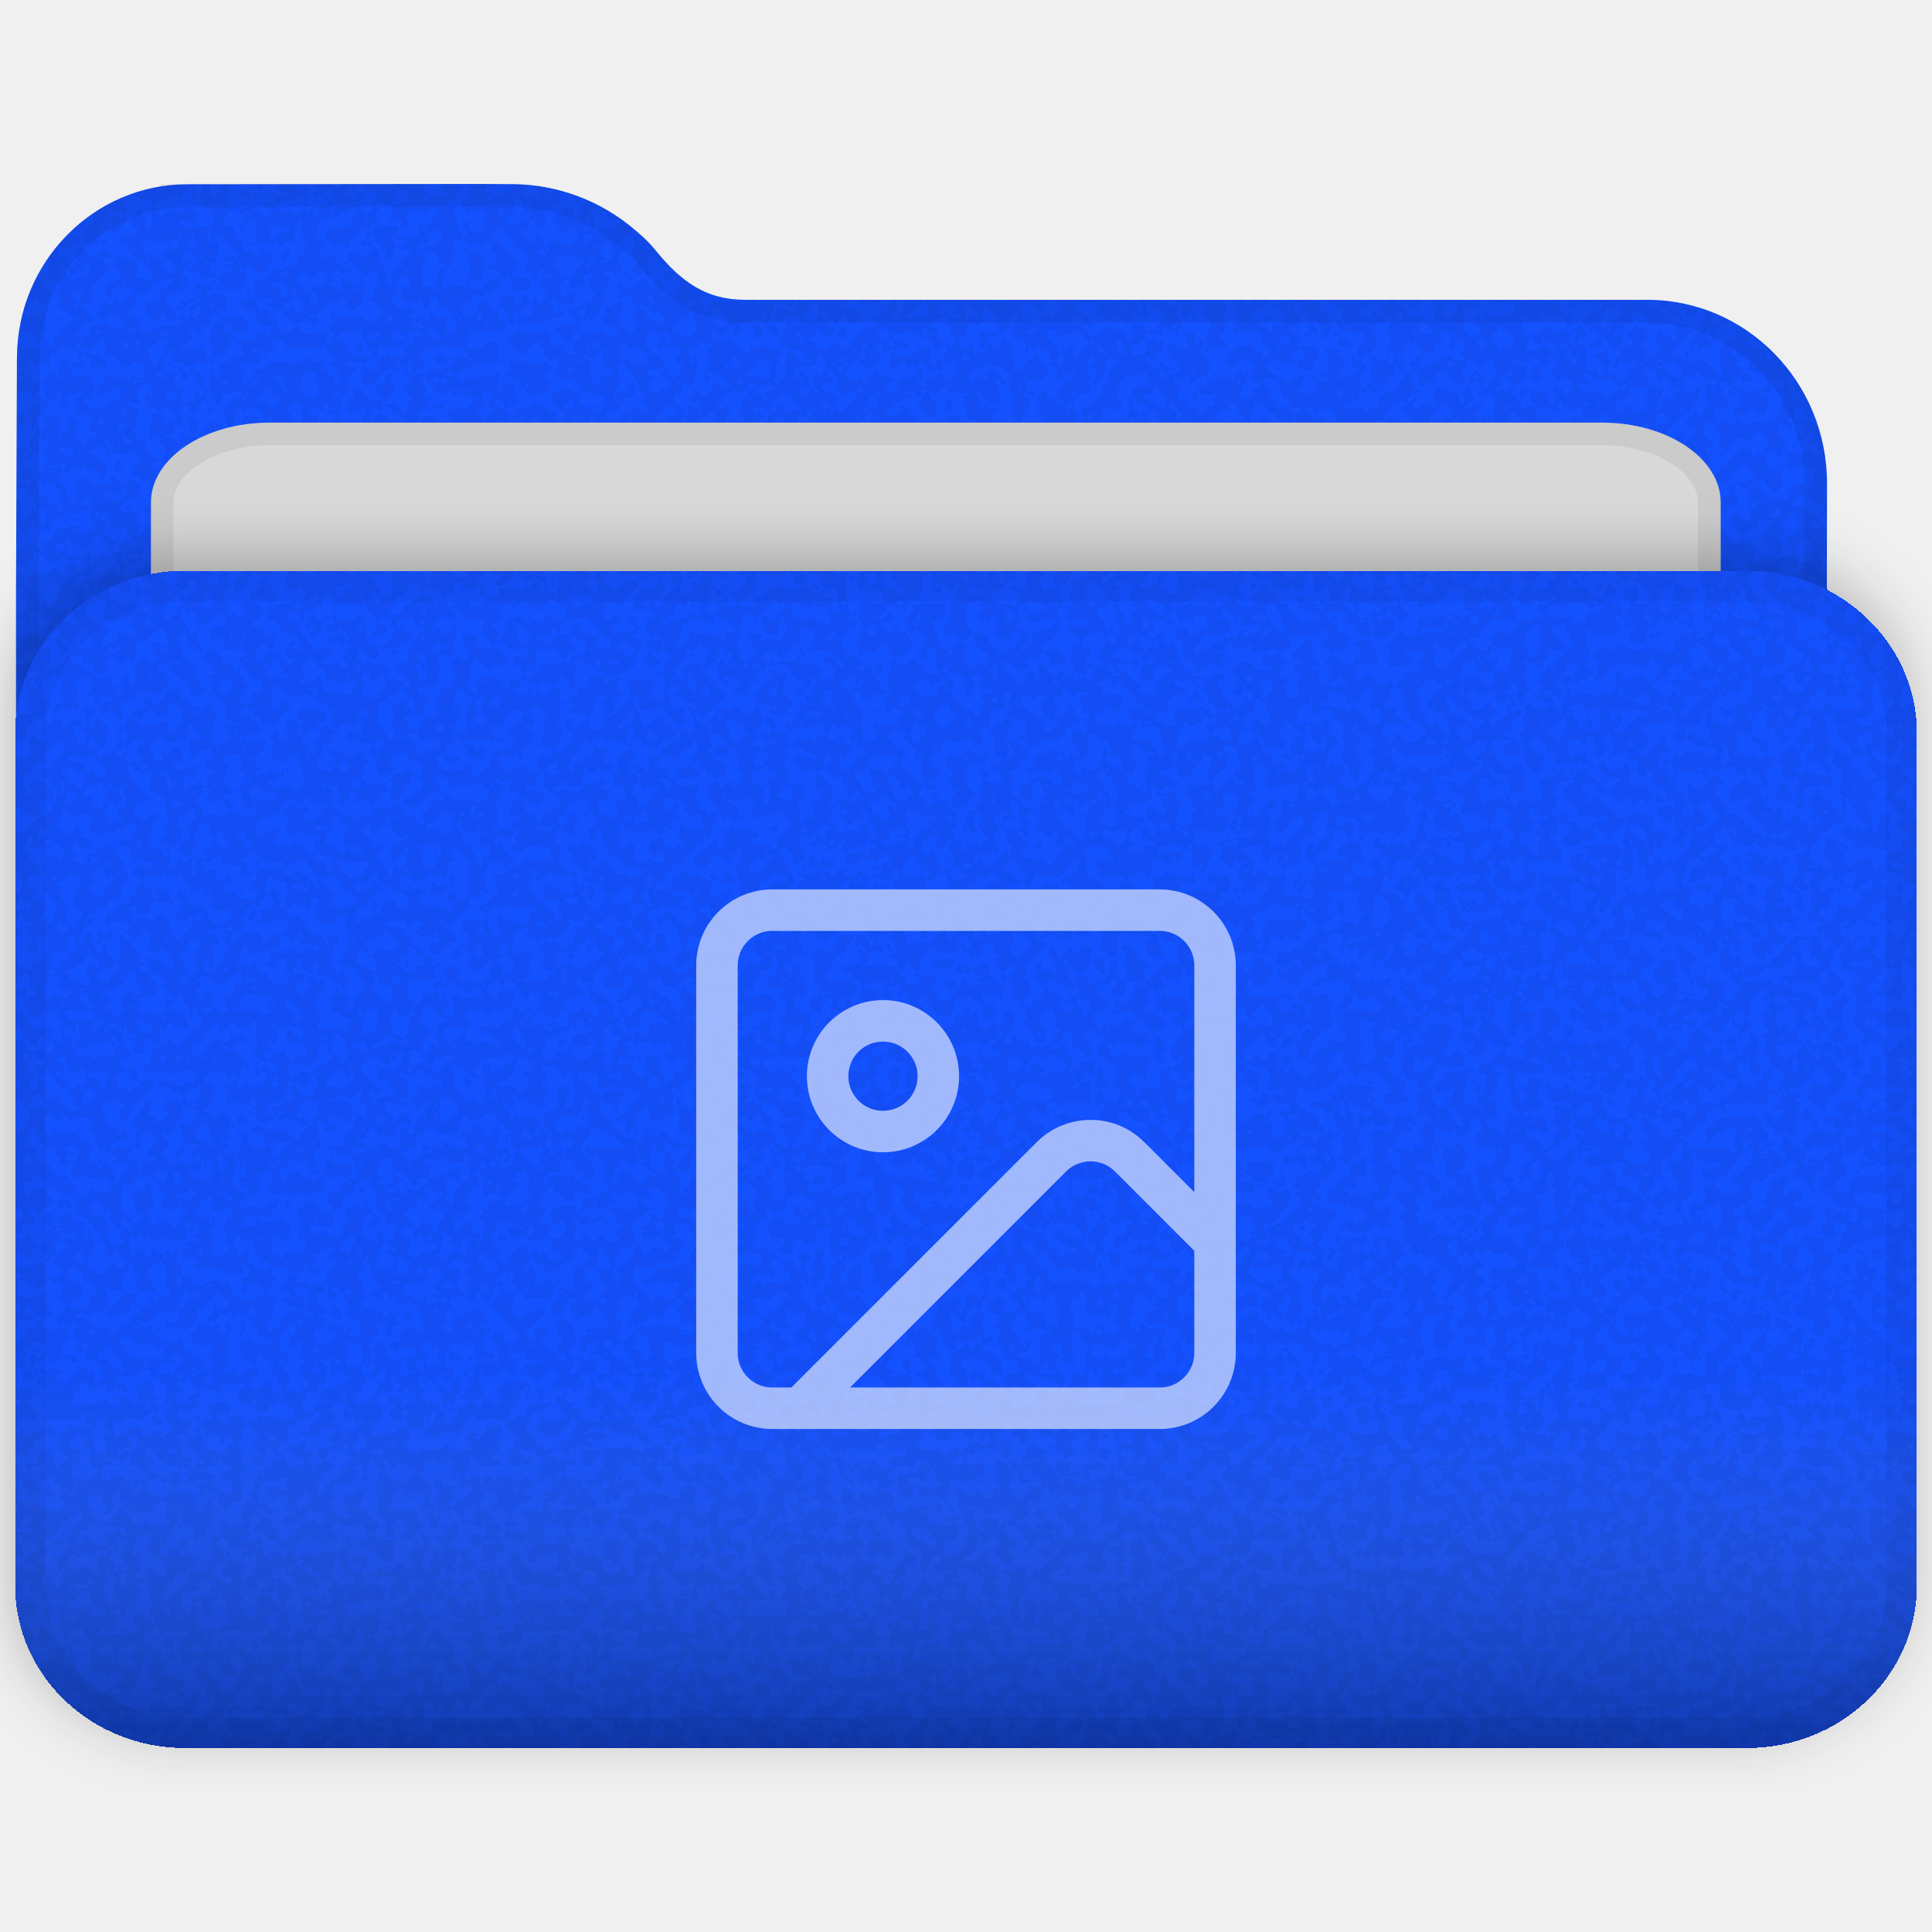
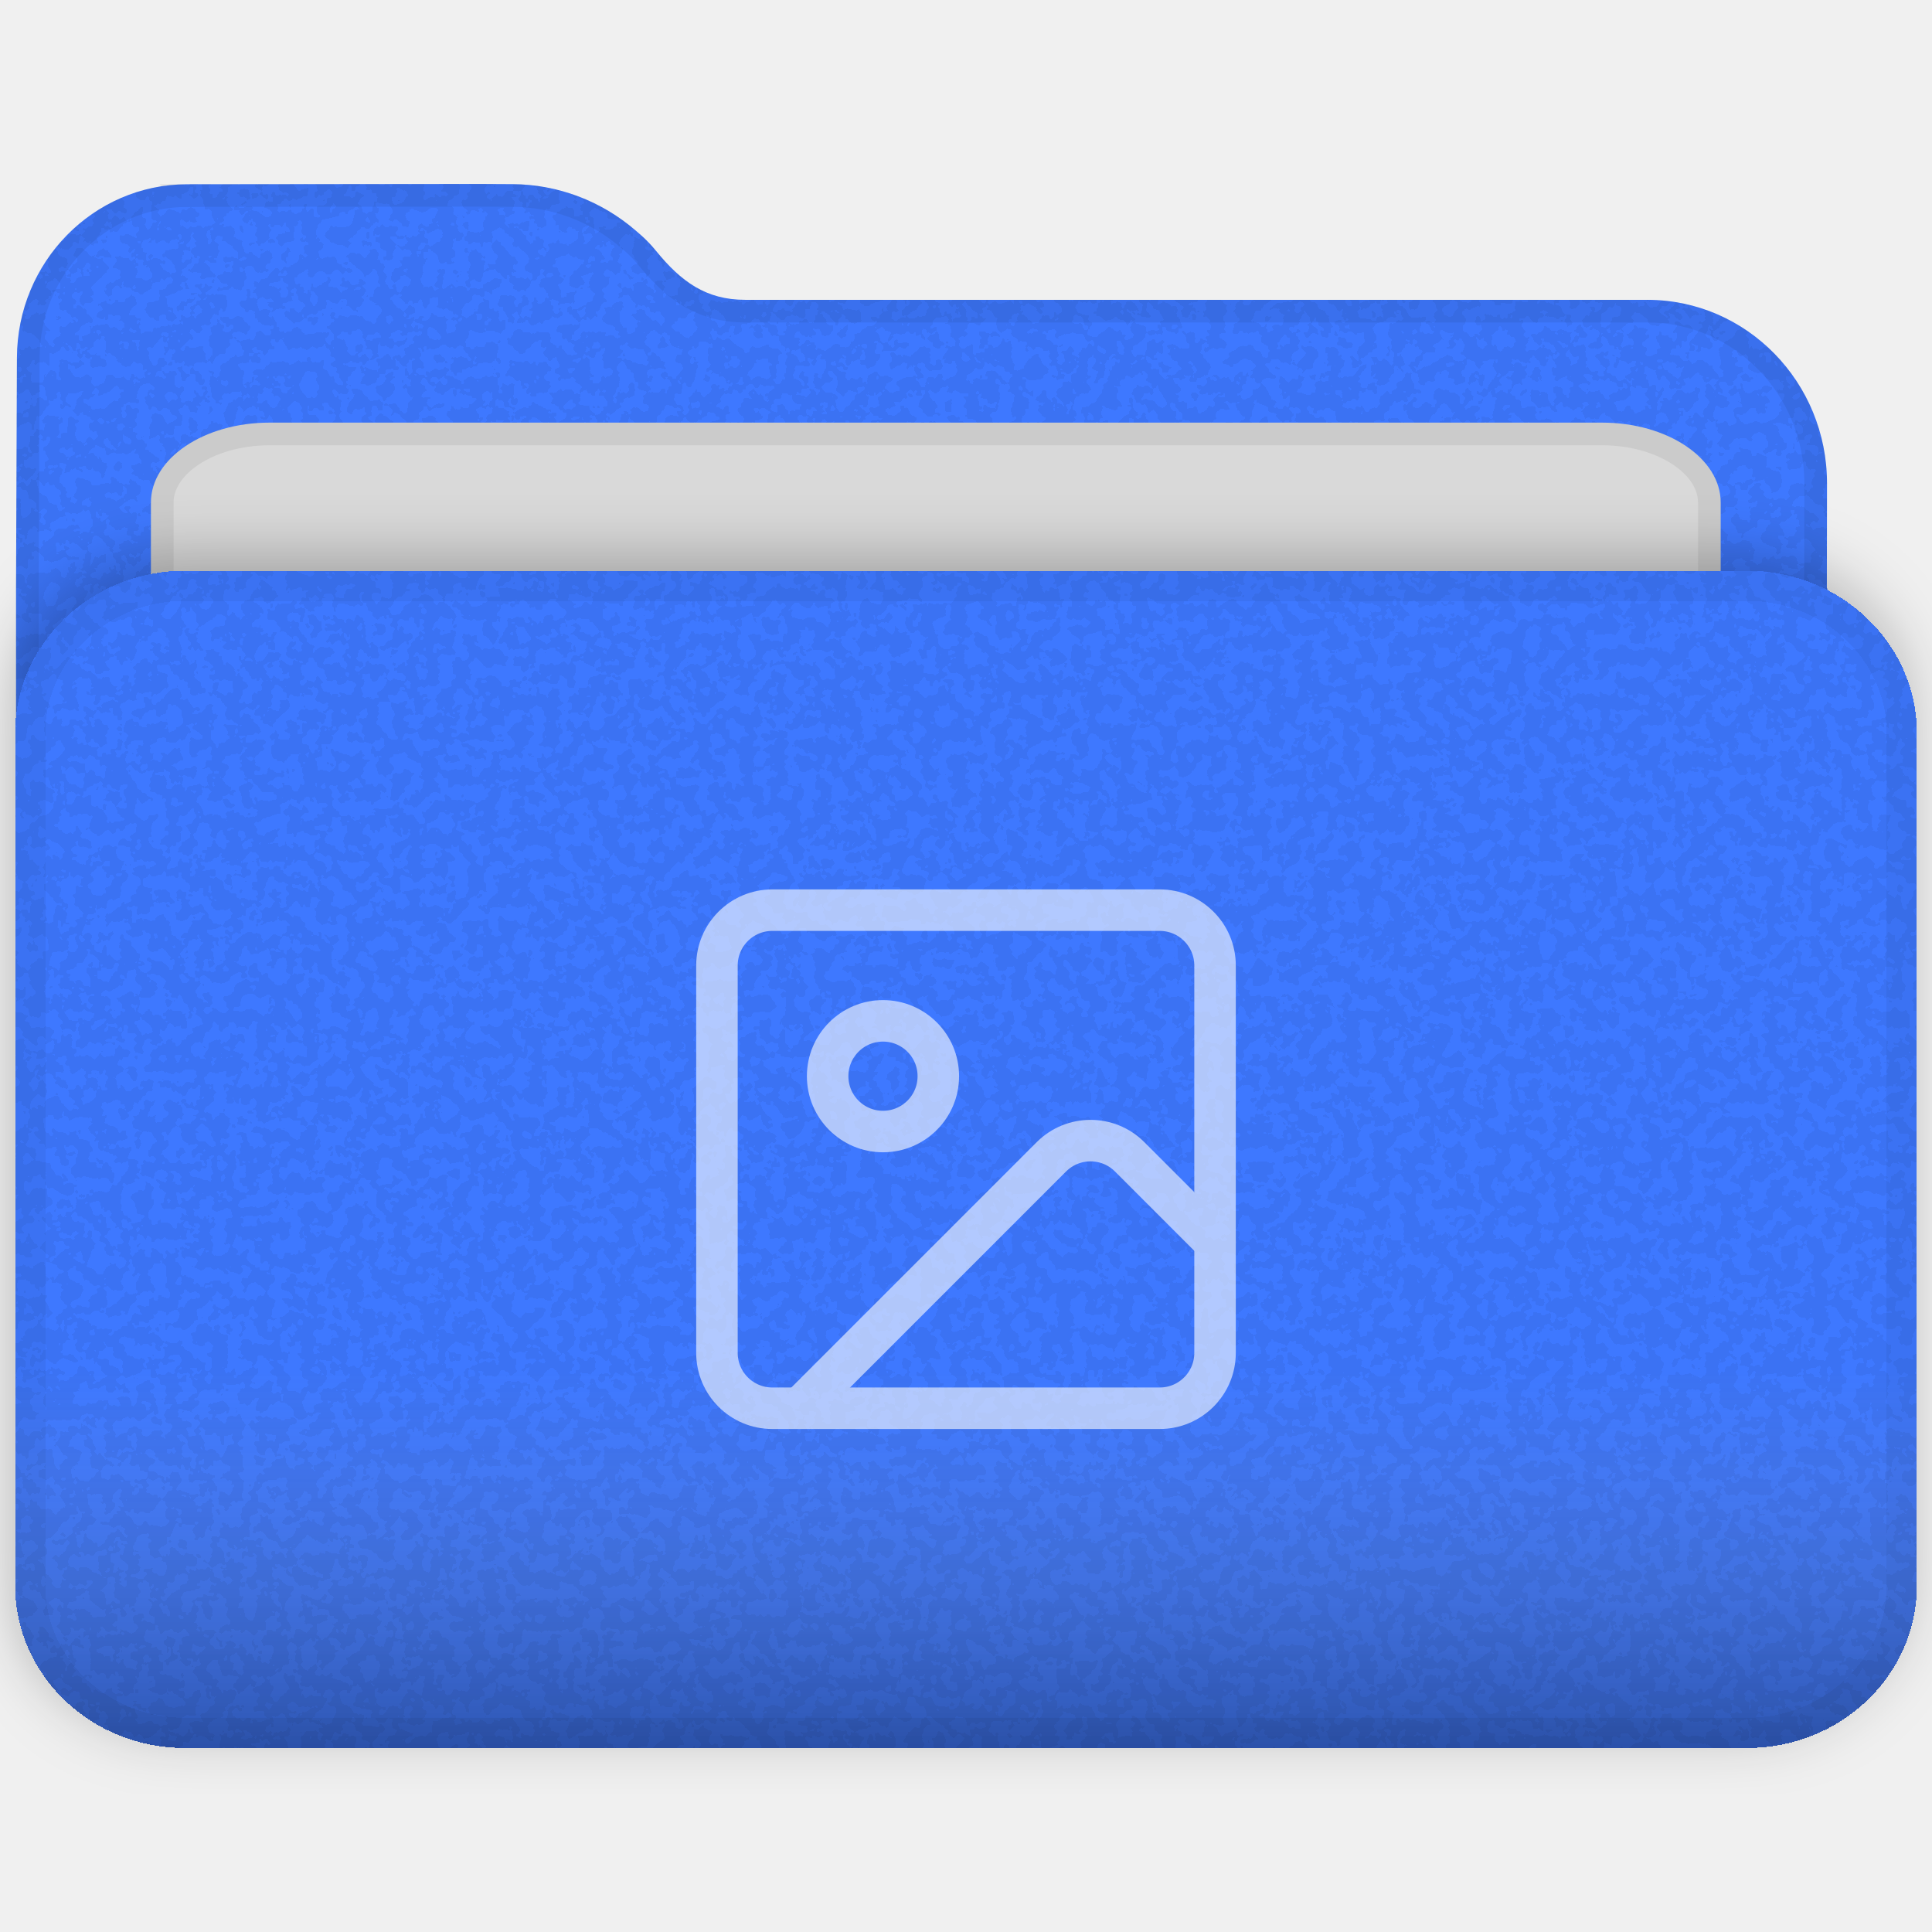
<svg xmlns="http://www.w3.org/2000/svg" width="64" height="64" viewBox="0 0 64 64" fill="none">
  <defs>
    <style id="current-color-scheme" type="text/css">

            .ColorScheme-Highlight
            {
-                 color:#1451FF;
+                 color:#3E78FF;
            }

        </style>
  </defs>
  <g clip-path="url(#clip0_346_3040)">
    <g filter="url(#filter0_n_346_3040)">
      <path d="M0.561 11.845C0.574 8.679 3.086 6.115 6.189 6.104L15.865 6.094L16.984 6.1C18.476 6.109 19.917 6.653 21.057 7.636L21.191 7.752C21.386 7.921 21.567 8.107 21.73 8.308C22.56 9.327 23.385 9.932 24.684 9.932H54.57C57.861 9.934 60.527 12.66 60.522 16.019L60.517 19.477C60.517 19.482 60.519 19.487 60.524 19.49C60.529 19.492 60.531 19.497 60.531 19.503L60.52 25.948C60.518 27.134 59.576 28.094 58.414 28.094H1.642C1.05 28.094 0.57 27.603 0.571 26.999L0.572 26.617L0.531 23.664V19.494L0.561 11.845Z" class="ColorScheme-Highlight" fill="currentColor" />
      <path d="M16.981 6.476C18.383 6.484 19.739 6.994 20.811 7.92L20.946 8.036C21.125 8.19 21.29 8.36 21.439 8.544C21.868 9.07 22.314 9.515 22.841 9.825C23.374 10.139 23.971 10.307 24.684 10.307H54.569C57.647 10.309 60.151 12.86 60.147 16.019L60.142 19.476C60.142 19.51 60.146 19.545 60.155 19.578L60.145 25.947C60.144 26.933 59.362 27.719 58.414 27.719H1.642C1.264 27.718 0.946 27.404 0.946 27L0.947 26.618V26.612L0.906 23.658V19.495L0.937 11.847C0.948 8.879 3.301 6.49 6.19 6.479L6.189 6.478L15.862 6.469L16.981 6.476Z" stroke="black" stroke-opacity="0.07" stroke-width="0.75" />
    </g>
    <path d="M5 16.646C5 15.184 6.76 14 8.931 14H53.069C55.24 14 57 15.184 57 16.646V46.354C57 47.816 55.24 49 53.069 49H8.931C6.76 49 5 47.816 5 46.354V16.646Z" fill="#D9D9D9" />
    <path d="M8.931 14.375H53.069C54.09 14.375 54.998 14.654 55.64 15.086C56.283 15.519 56.625 16.078 56.625 16.645V46.355C56.625 46.922 56.283 47.481 55.64 47.914C54.998 48.346 54.09 48.625 53.069 48.625H8.931C7.91 48.625 7.002 48.346 6.36 47.914C5.717 47.481 5.375 46.922 5.375 46.355V16.645C5.375 16.078 5.717 15.519 6.36 15.086C7.002 14.654 7.91 14.375 8.931 14.375Z" stroke="black" stroke-opacity="0.07" stroke-width="0.75" />
    <g filter="url(#filter1_dn_346_3040)">
      <path d="M0.5 24.288C0.5 21.316 3.019 18.906 6.126 18.906H57.874C60.981 18.906 63.5 21.316 63.5 24.288V52.524C63.5 55.496 60.981 57.906 57.874 57.906H6.126C3.019 57.906 0.5 55.496 0.5 52.524V24.288Z" class="ColorScheme-Highlight" fill="currentColor" shape-rendering="crispEdges" />
      <path d="M0.5 24.288C0.5 21.316 3.019 18.906 6.126 18.906H57.874C60.981 18.906 63.5 21.316 63.5 24.288V52.524C63.5 55.496 60.981 57.906 57.874 57.906H6.126C3.019 57.906 0.5 55.496 0.5 52.524V24.288Z" fill="url(#paint0_linear_346_3040)" fill-opacity="0.43" shape-rendering="crispEdges" />
      <path d="M6.126 19.406H57.874C60.726 19.406 63 21.613 63 24.288V52.524C63 55.2 60.726 57.406 57.874 57.406H6.126C3.363 57.406 1.143 55.336 1.007 52.773L1 52.524V24.288C1 21.613 3.274 19.406 6.126 19.406Z" stroke="black" stroke-opacity="0.05" shape-rendering="crispEdges" />
    </g>
  </g>
  <defs>
    <filter id="filter0_n_346_3040" x="0.531" y="6.094" width="60" height="22" filterUnits="userSpaceOnUse" color-interpolation-filters="sRGB">
      <feFlood flood-opacity="0" result="BackgroundImageFix" />
      <feBlend mode="normal" in="SourceGraphic" in2="BackgroundImageFix" result="shape" />
      <feTurbulence type="fractalNoise" baseFrequency="2 2" stitchTiles="stitch" numOctaves="3" result="noise" seed="5353" />
      <feColorMatrix in="noise" type="luminanceToAlpha" result="alphaNoise" />
      <feComponentTransfer in="alphaNoise" result="coloredNoise1">
        <feFuncA type="discrete" tableValues="1 1 1 1 1 1 1 1 1 1 1 1 1 1 1 1 1 1 1 1 1 1 1 1 1 1 1 1 1 1 1 1 1 1 1 1 1 1 1 1 1 1 1 1 1 1 1 1 1 1 1 0 0 0 0 0 0 0 0 0 0 0 0 0 0 0 0 0 0 0 0 0 0 0 0 0 0 0 0 0 0 0 0 0 0 0 0 0 0 0 0 0 0 0 0 0 0 0 0 0 " />
      </feComponentTransfer>
      <feComposite operator="in" in2="shape" in="coloredNoise1" result="noise1Clipped" />
      <feFlood flood-color="rgba(0, 0, 0, 0.05)" result="color1Flood" />
      <feComposite operator="in" in2="noise1Clipped" in="color1Flood" result="color1" />
      <feMerge result="effect1_noise_346_3040">
        <feMergeNode in="shape" />
        <feMergeNode in="color1" />
      </feMerge>
    </filter>
    <filter id="filter1_dn_346_3040" x="-1.75" y="16.406" width="67" height="43" filterUnits="userSpaceOnUse" color-interpolation-filters="sRGB">
      <feFlood flood-opacity="0" result="BackgroundImageFix" />
      <feColorMatrix in="SourceAlpha" type="matrix" values="0 0 0 0 0 0 0 0 0 0 0 0 0 0 0 0 0 0 127 0" result="hardAlpha" />
      <feOffset dx="-0.25" dy="-0.5" />
      <feGaussianBlur stdDeviation="1" />
      <feComposite in2="hardAlpha" operator="out" />
      <feColorMatrix type="matrix" values="0 0 0 0 0 0 0 0 0 0 0 0 0 0 0 0 0 0 0.25 0" />
      <feBlend mode="normal" in2="BackgroundImageFix" result="effect1_dropShadow_346_3040" />
      <feBlend mode="normal" in="SourceGraphic" in2="BackgroundImageFix" result="shape" />
      <feTurbulence type="fractalNoise" baseFrequency="2 2" stitchTiles="stitch" numOctaves="3" result="noise" seed="3340" />
      <feColorMatrix in="noise" type="luminanceToAlpha" result="alphaNoise" />
      <feComponentTransfer in="alphaNoise" result="coloredNoise1">
        <feFuncA type="discrete" tableValues="1 1 1 1 1 1 1 1 1 1 1 1 1 1 1 1 1 1 1 1 1 1 1 1 1 1 1 1 1 1 1 1 1 1 1 1 1 1 1 1 1 1 1 1 1 1 1 1 1 1 1 0 0 0 0 0 0 0 0 0 0 0 0 0 0 0 0 0 0 0 0 0 0 0 0 0 0 0 0 0 0 0 0 0 0 0 0 0 0 0 0 0 0 0 0 0 0 0 0 0 " />
      </feComponentTransfer>
      <feComposite operator="in" in2="shape" in="coloredNoise1" result="noise1Clipped" />
      <feFlood flood-color="rgba(0, 0, 0, 0.05)" result="color1Flood" />
      <feComposite operator="in" in2="noise1Clipped" in="color1Flood" result="color1" />
      <feMerge result="effect2_noise_346_3040">
        <feMergeNode in="shape" />
        <feMergeNode in="color1" />
      </feMerge>
      <feBlend mode="normal" in="effect2_noise_346_3040" in2="effect1_dropShadow_346_3040" result="effect2_noise_346_3040" />
    </filter>
    <linearGradient id="paint0_linear_346_3040" x1="31.994" y1="45.437" x2="31.994" y2="58.445" gradientUnits="userSpaceOnUse">
      <stop stop-color="#A1A1A1" stop-opacity="0" />
      <stop offset="1" stop-opacity="0.75" />
    </linearGradient>
    <clipPath id="clip0_346_3040">
      <rect width="64" height="64" fill="white" />
    </clipPath>
  </defs>
  <g opacity="0.6" transform="translate(21 27.4) scale(0.916667)" fill="none" stroke="#FFFFFF" stroke-width="1.5" stroke-linecap="round" stroke-linejoin="round">
    <rect width="18" height="18" x="3" y="3" rx="2" ry="2" />
    <circle cx="9" cy="9" r="2" />
    <path d="m21 15-3.086-3.086a2 2 0 0 0-2.828 0L6 21" />
  </g>
</svg>
